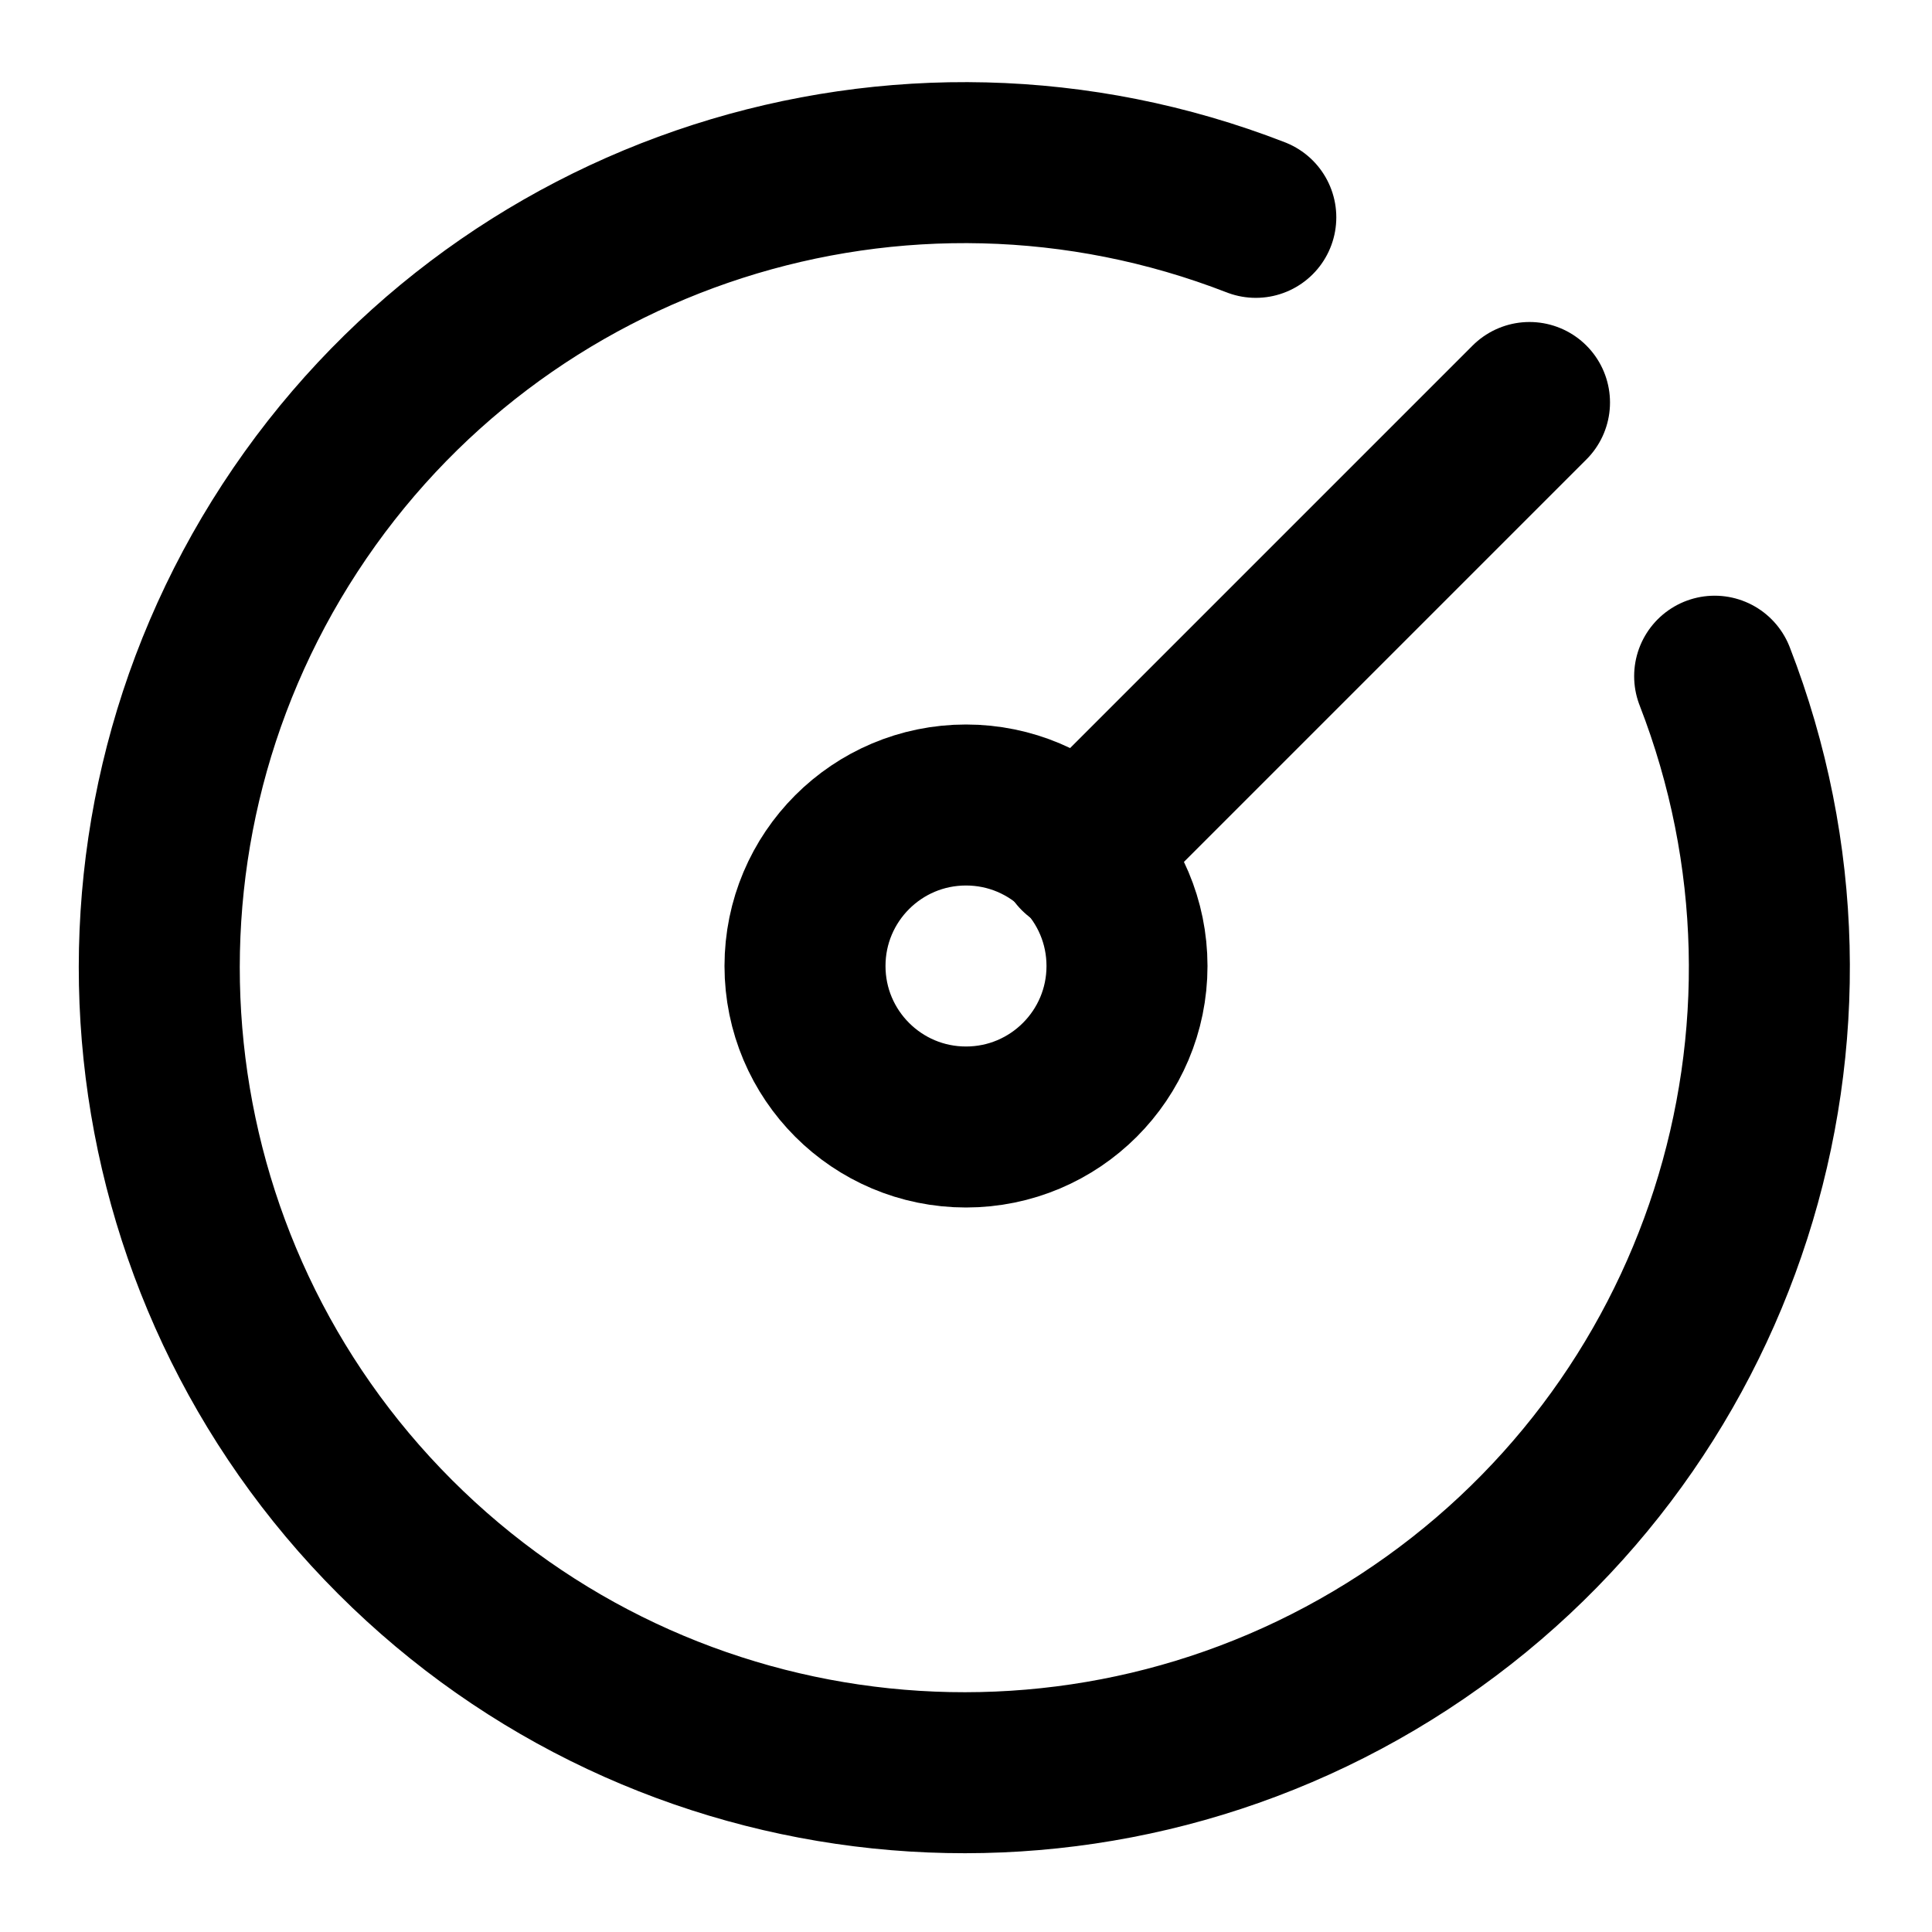
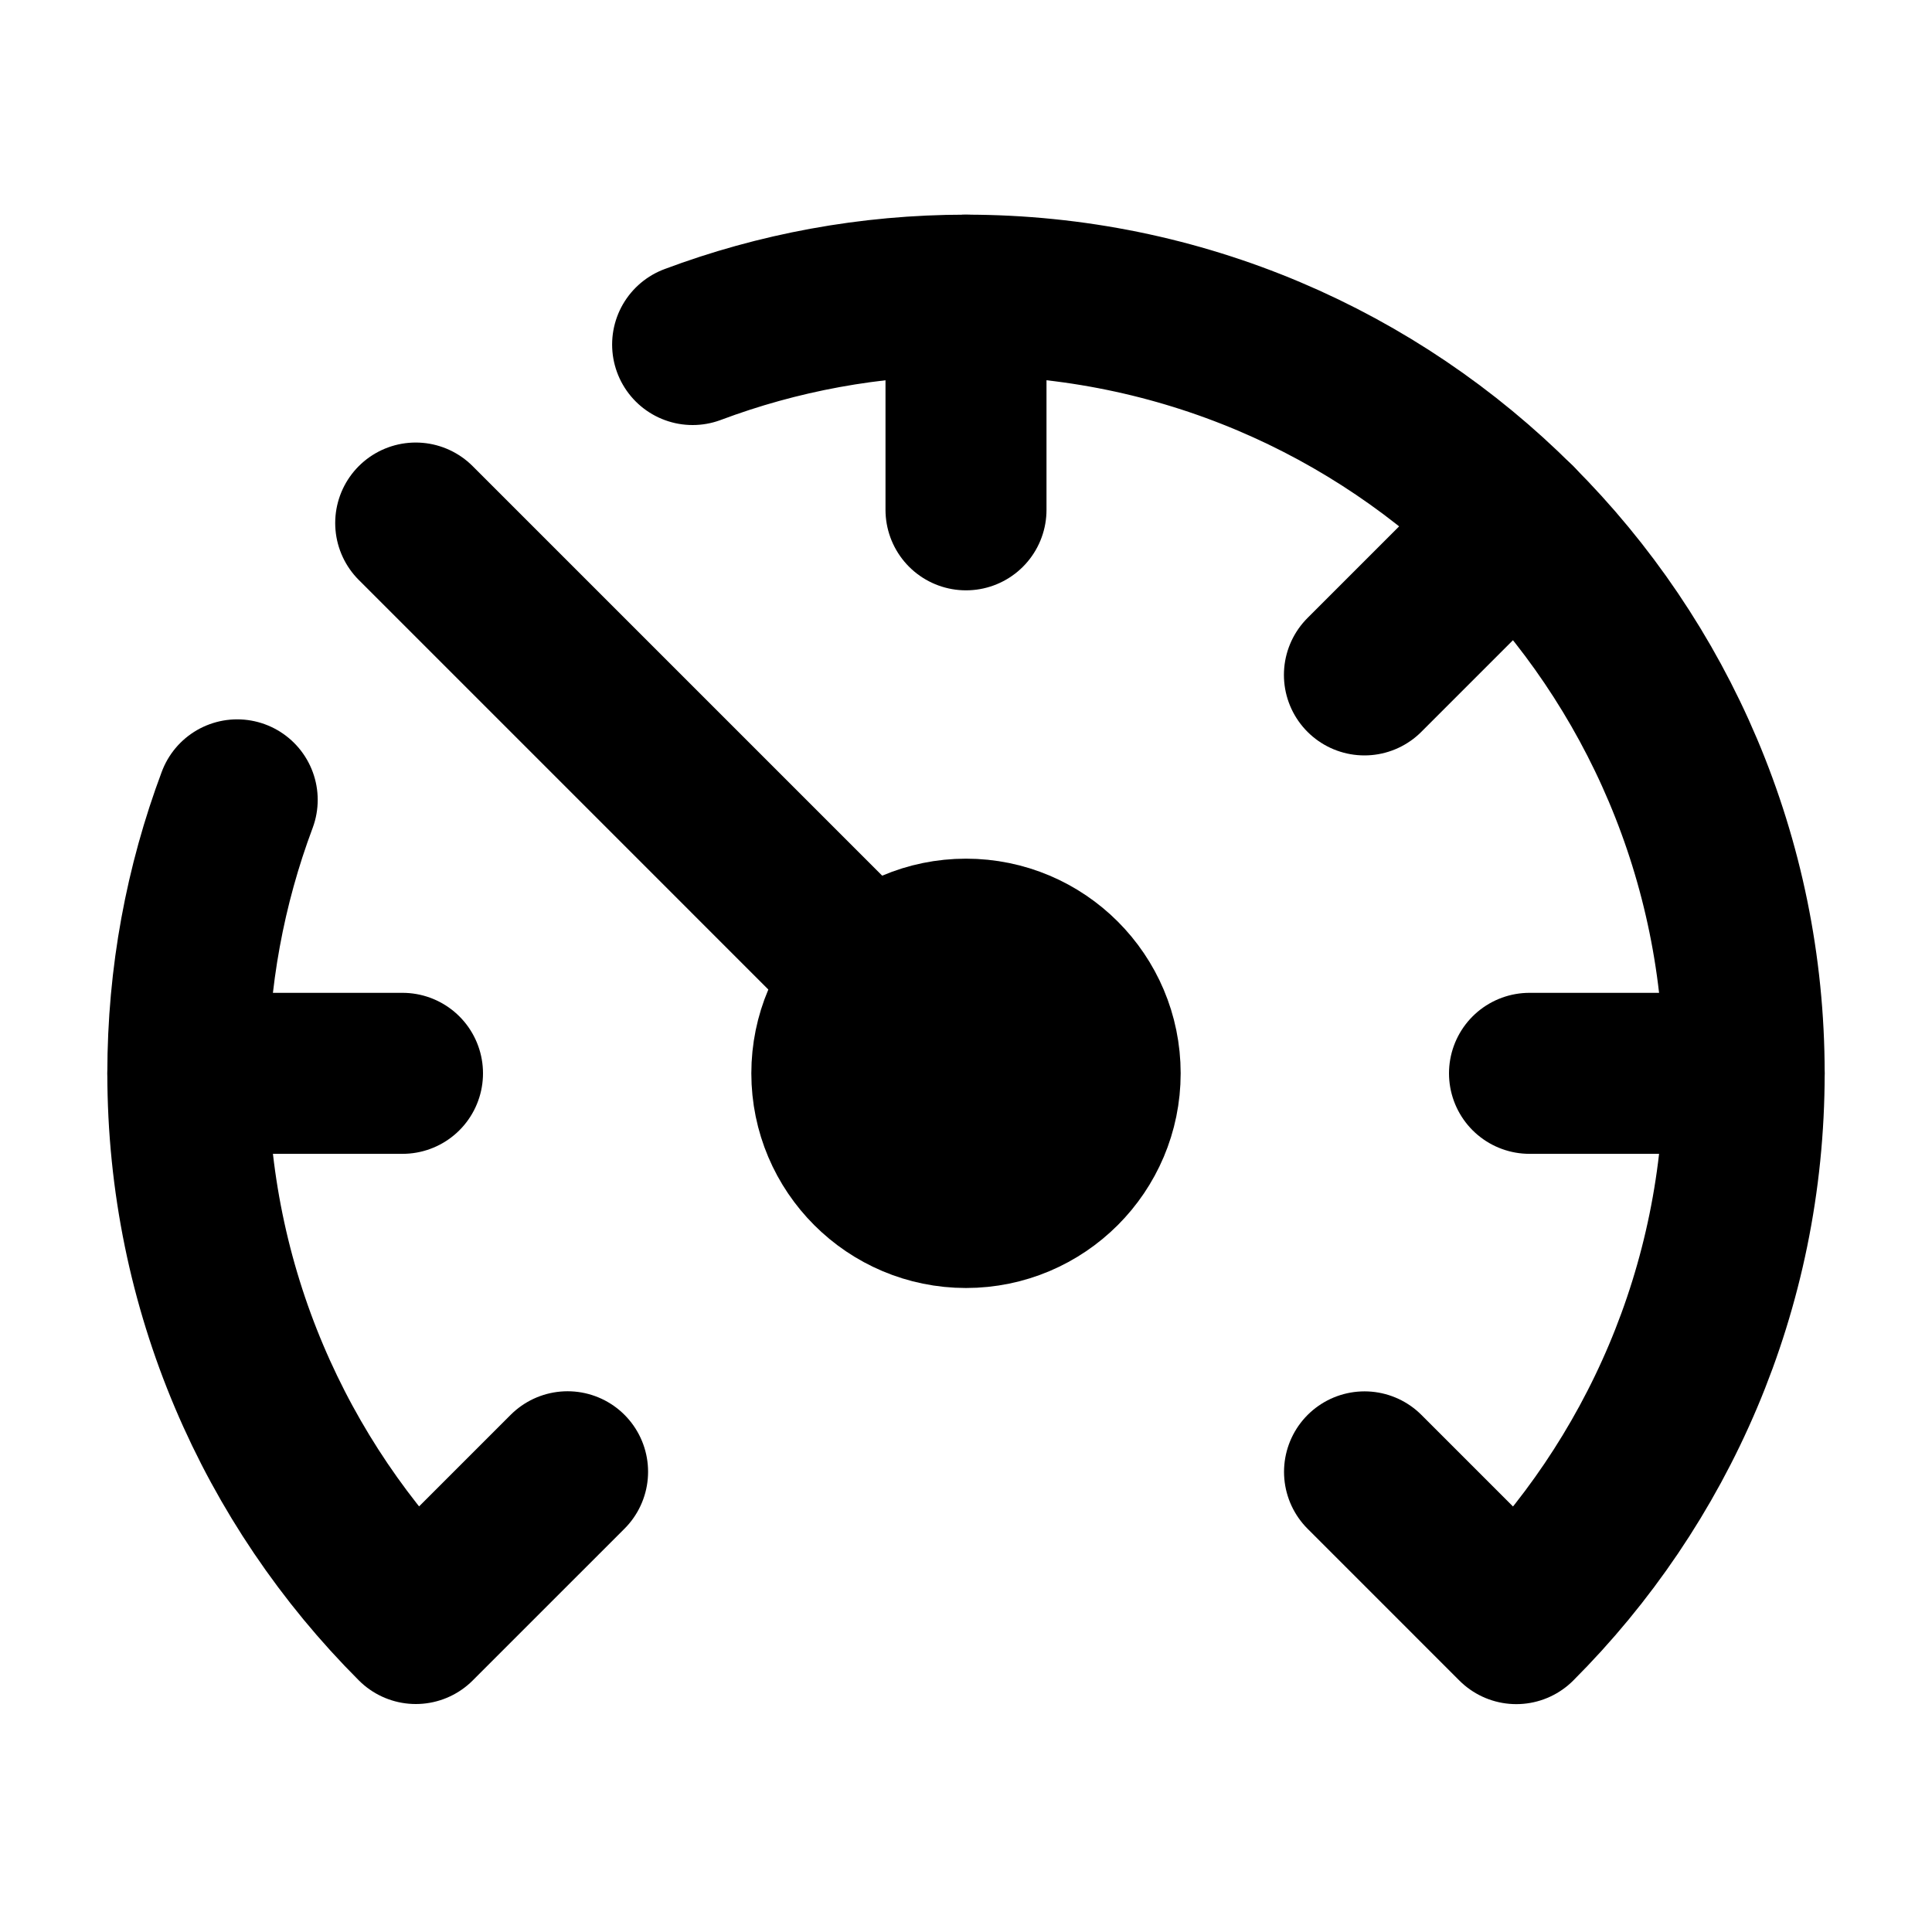
- <svg xmlns="http://www.w3.org/2000/svg" width="24" height="24" viewBox="0 0 24 24" fill="none" stroke="currentColor" stroke-width="2" stroke-linecap="round" stroke-linejoin="round" class="lucide lucide-circle-gauge">
-   <path d="M15.6 2.7a10 10 0 1 0 5.7 5.7" />
-   <circle cx="12" cy="12" r="2" />
-   <path d="M13.4 10.6 19 5" />
+ <svg xmlns="http://www.w3.org/2000/svg" width="18" height="18" viewBox="0 0 18 18" fill="none">
+   <path d="M9 2.75V4.75" stroke="currentColor" stroke-width="1.5" stroke-linecap="round" stroke-linejoin="round" fill="none" />
+   <path d="M14.127 4.873L12.712 6.288" stroke="currentColor" stroke-width="1.5" stroke-linecap="round" stroke-linejoin="round" fill="none" />
+   <path d="M16.25 10H14.25" stroke="currentColor" stroke-width="1.5" stroke-linecap="round" stroke-linejoin="round" fill="none" />
+   <path d="M3.873 4.873L8.293 9.293" stroke="currentColor" stroke-width="1.5" stroke-linecap="round" stroke-linejoin="round" fill="none" />
+   <path d="M1.75 10H3.75" stroke="currentColor" stroke-width="1.5" stroke-linecap="round" stroke-linejoin="round" fill="none" />
+   <path d="M6.453 3.21C7.245 2.913 8.104 2.75 9 2.75C13.004 2.75 16.25 5.996 16.25 10C16.25 12.002 15.439 13.815 14.127 15.127L12.713 13.713" stroke="currentColor" stroke-width="1.5" stroke-linecap="round" stroke-linejoin="round" fill="none" />
+   <path d="M5.288 13.712L3.874 15.126C2.562 13.814 1.75 12.002 1.75 9.999C1.75 9.103 1.913 8.245 2.21 7.452" stroke="currentColor" stroke-width="1.5" stroke-linecap="round" stroke-linejoin="round" fill="none" />
+   <path d="M9 11.25C9.69 11.25 10.25 10.69 10.25 10C10.25 9.31 9.69 8.75 9 8.75C8.31 8.75 7.75 9.31 7.75 10C7.75 10.69 8.31 11.25 9 11.25Z" fill="currentColor" stroke="currentColor" stroke-width="1.5" stroke-linecap="round" stroke-linejoin="round" />
</svg>
